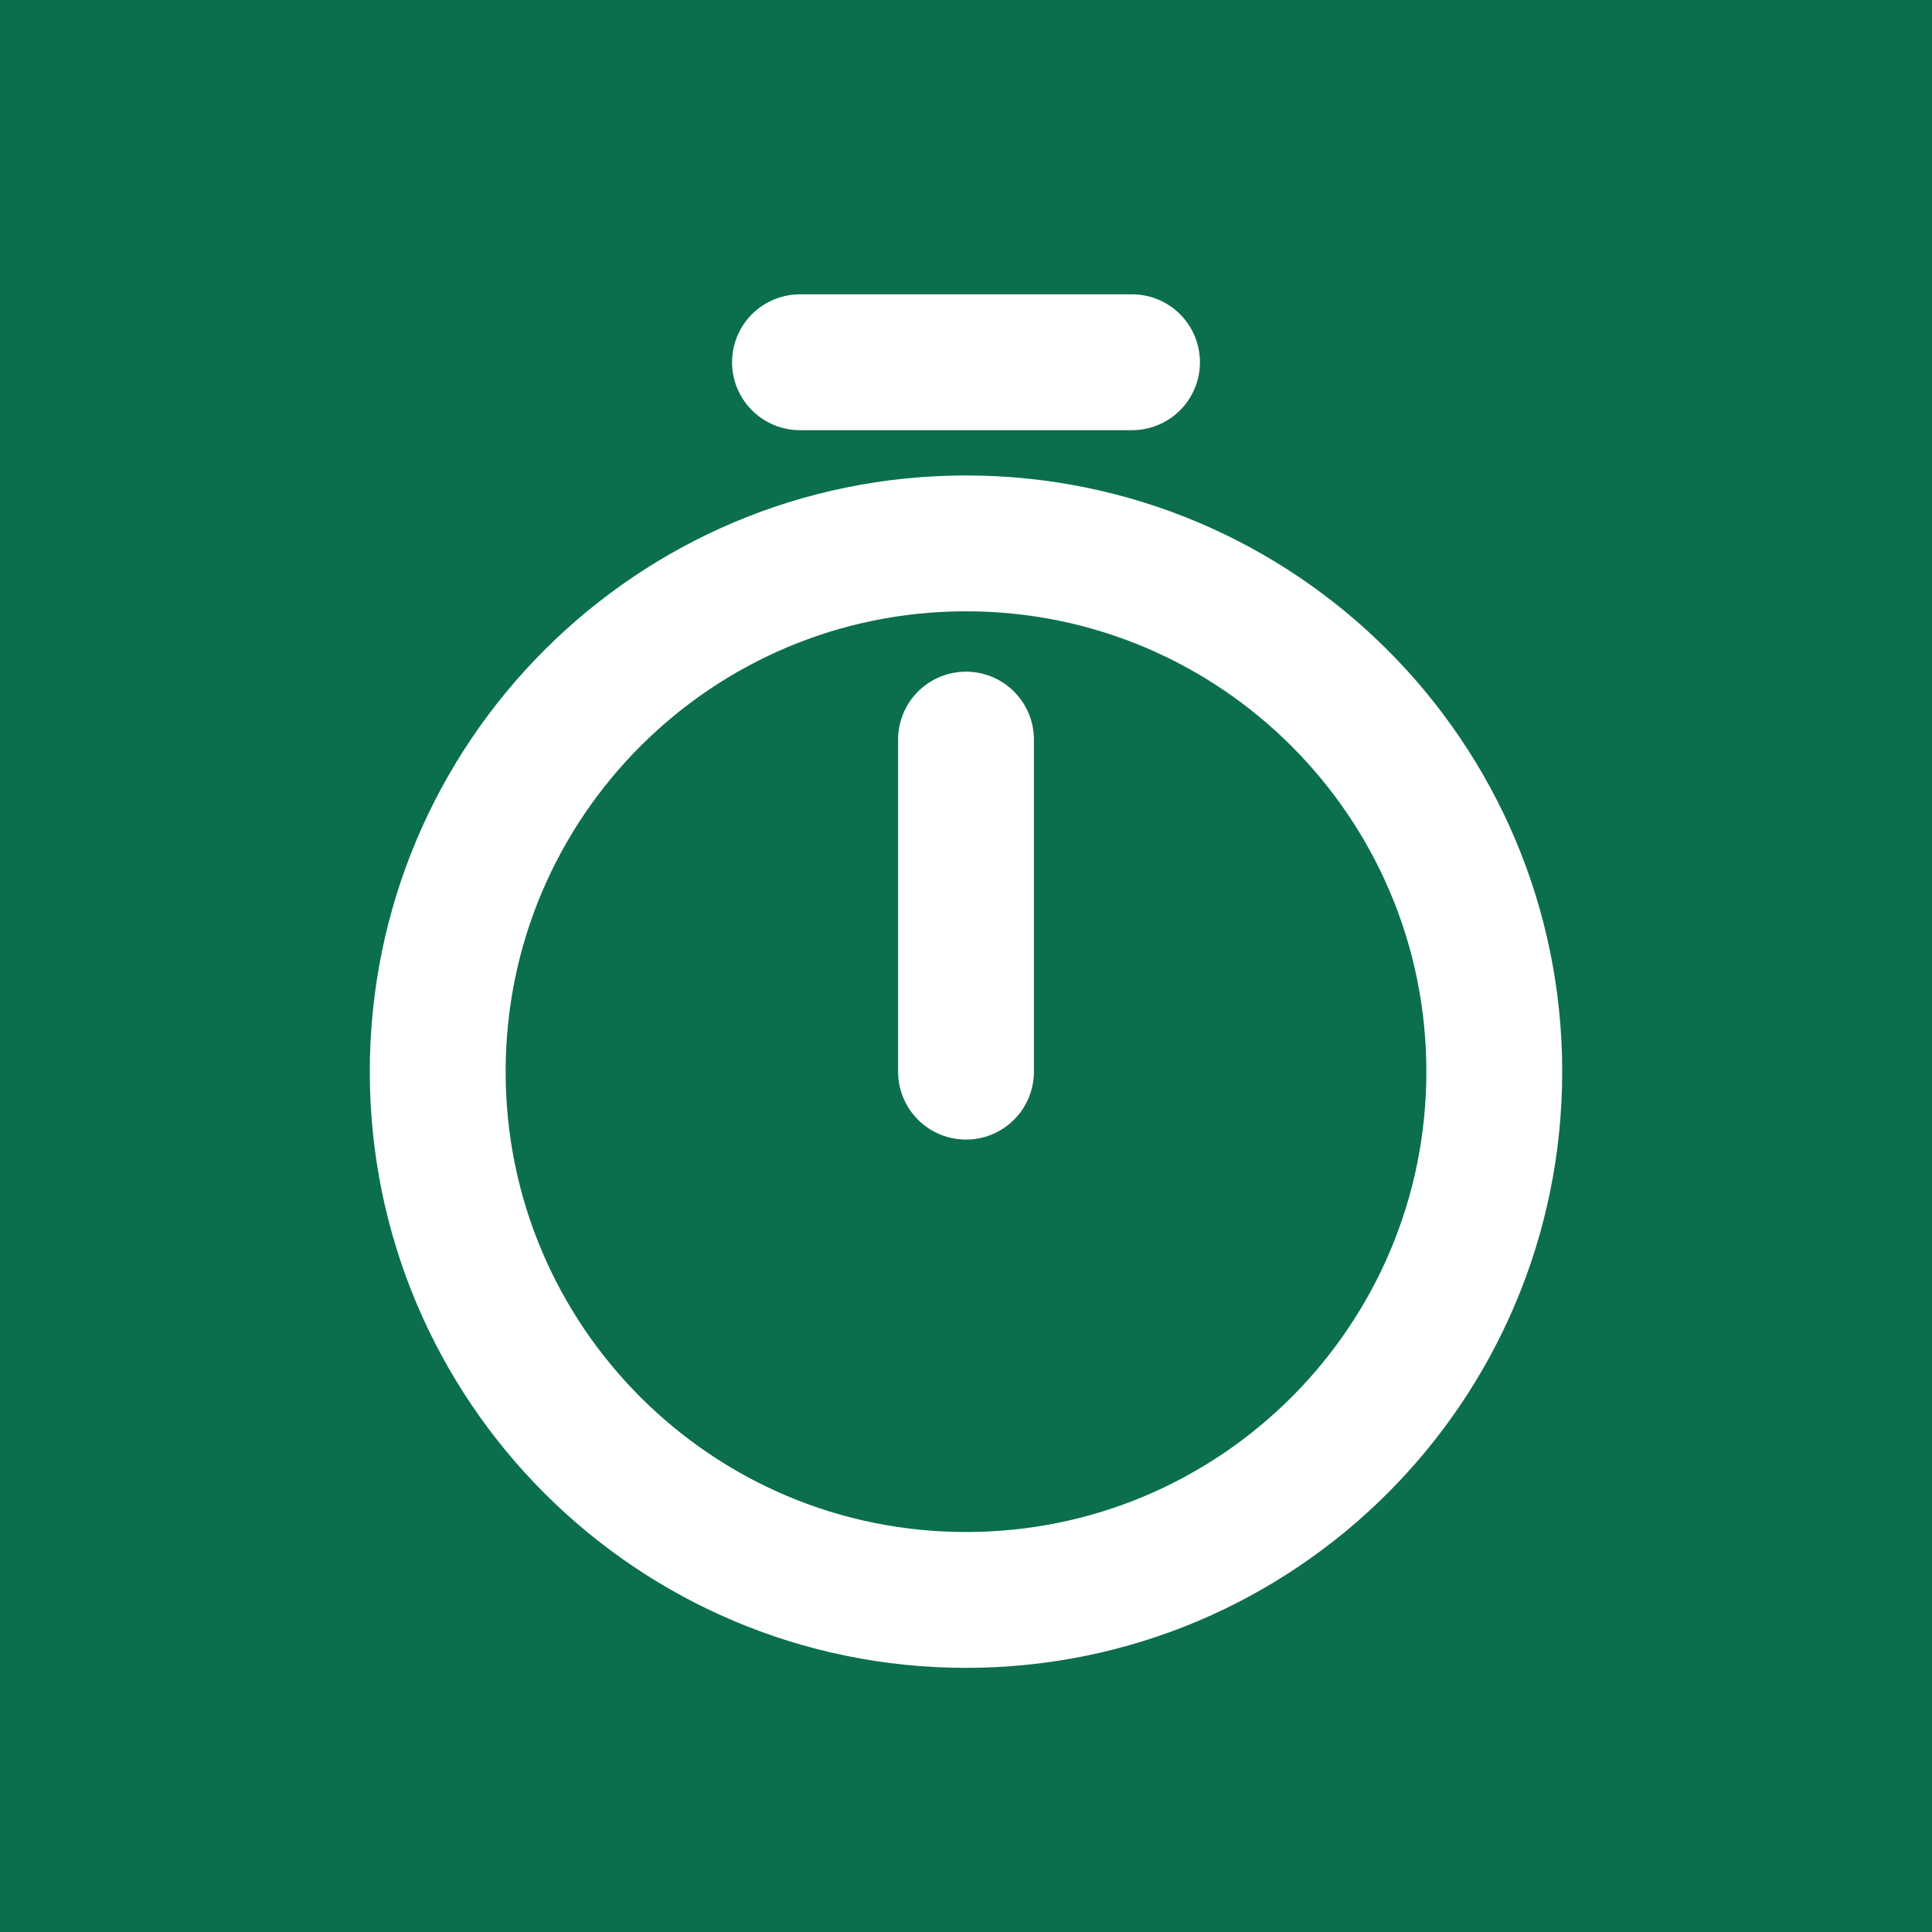
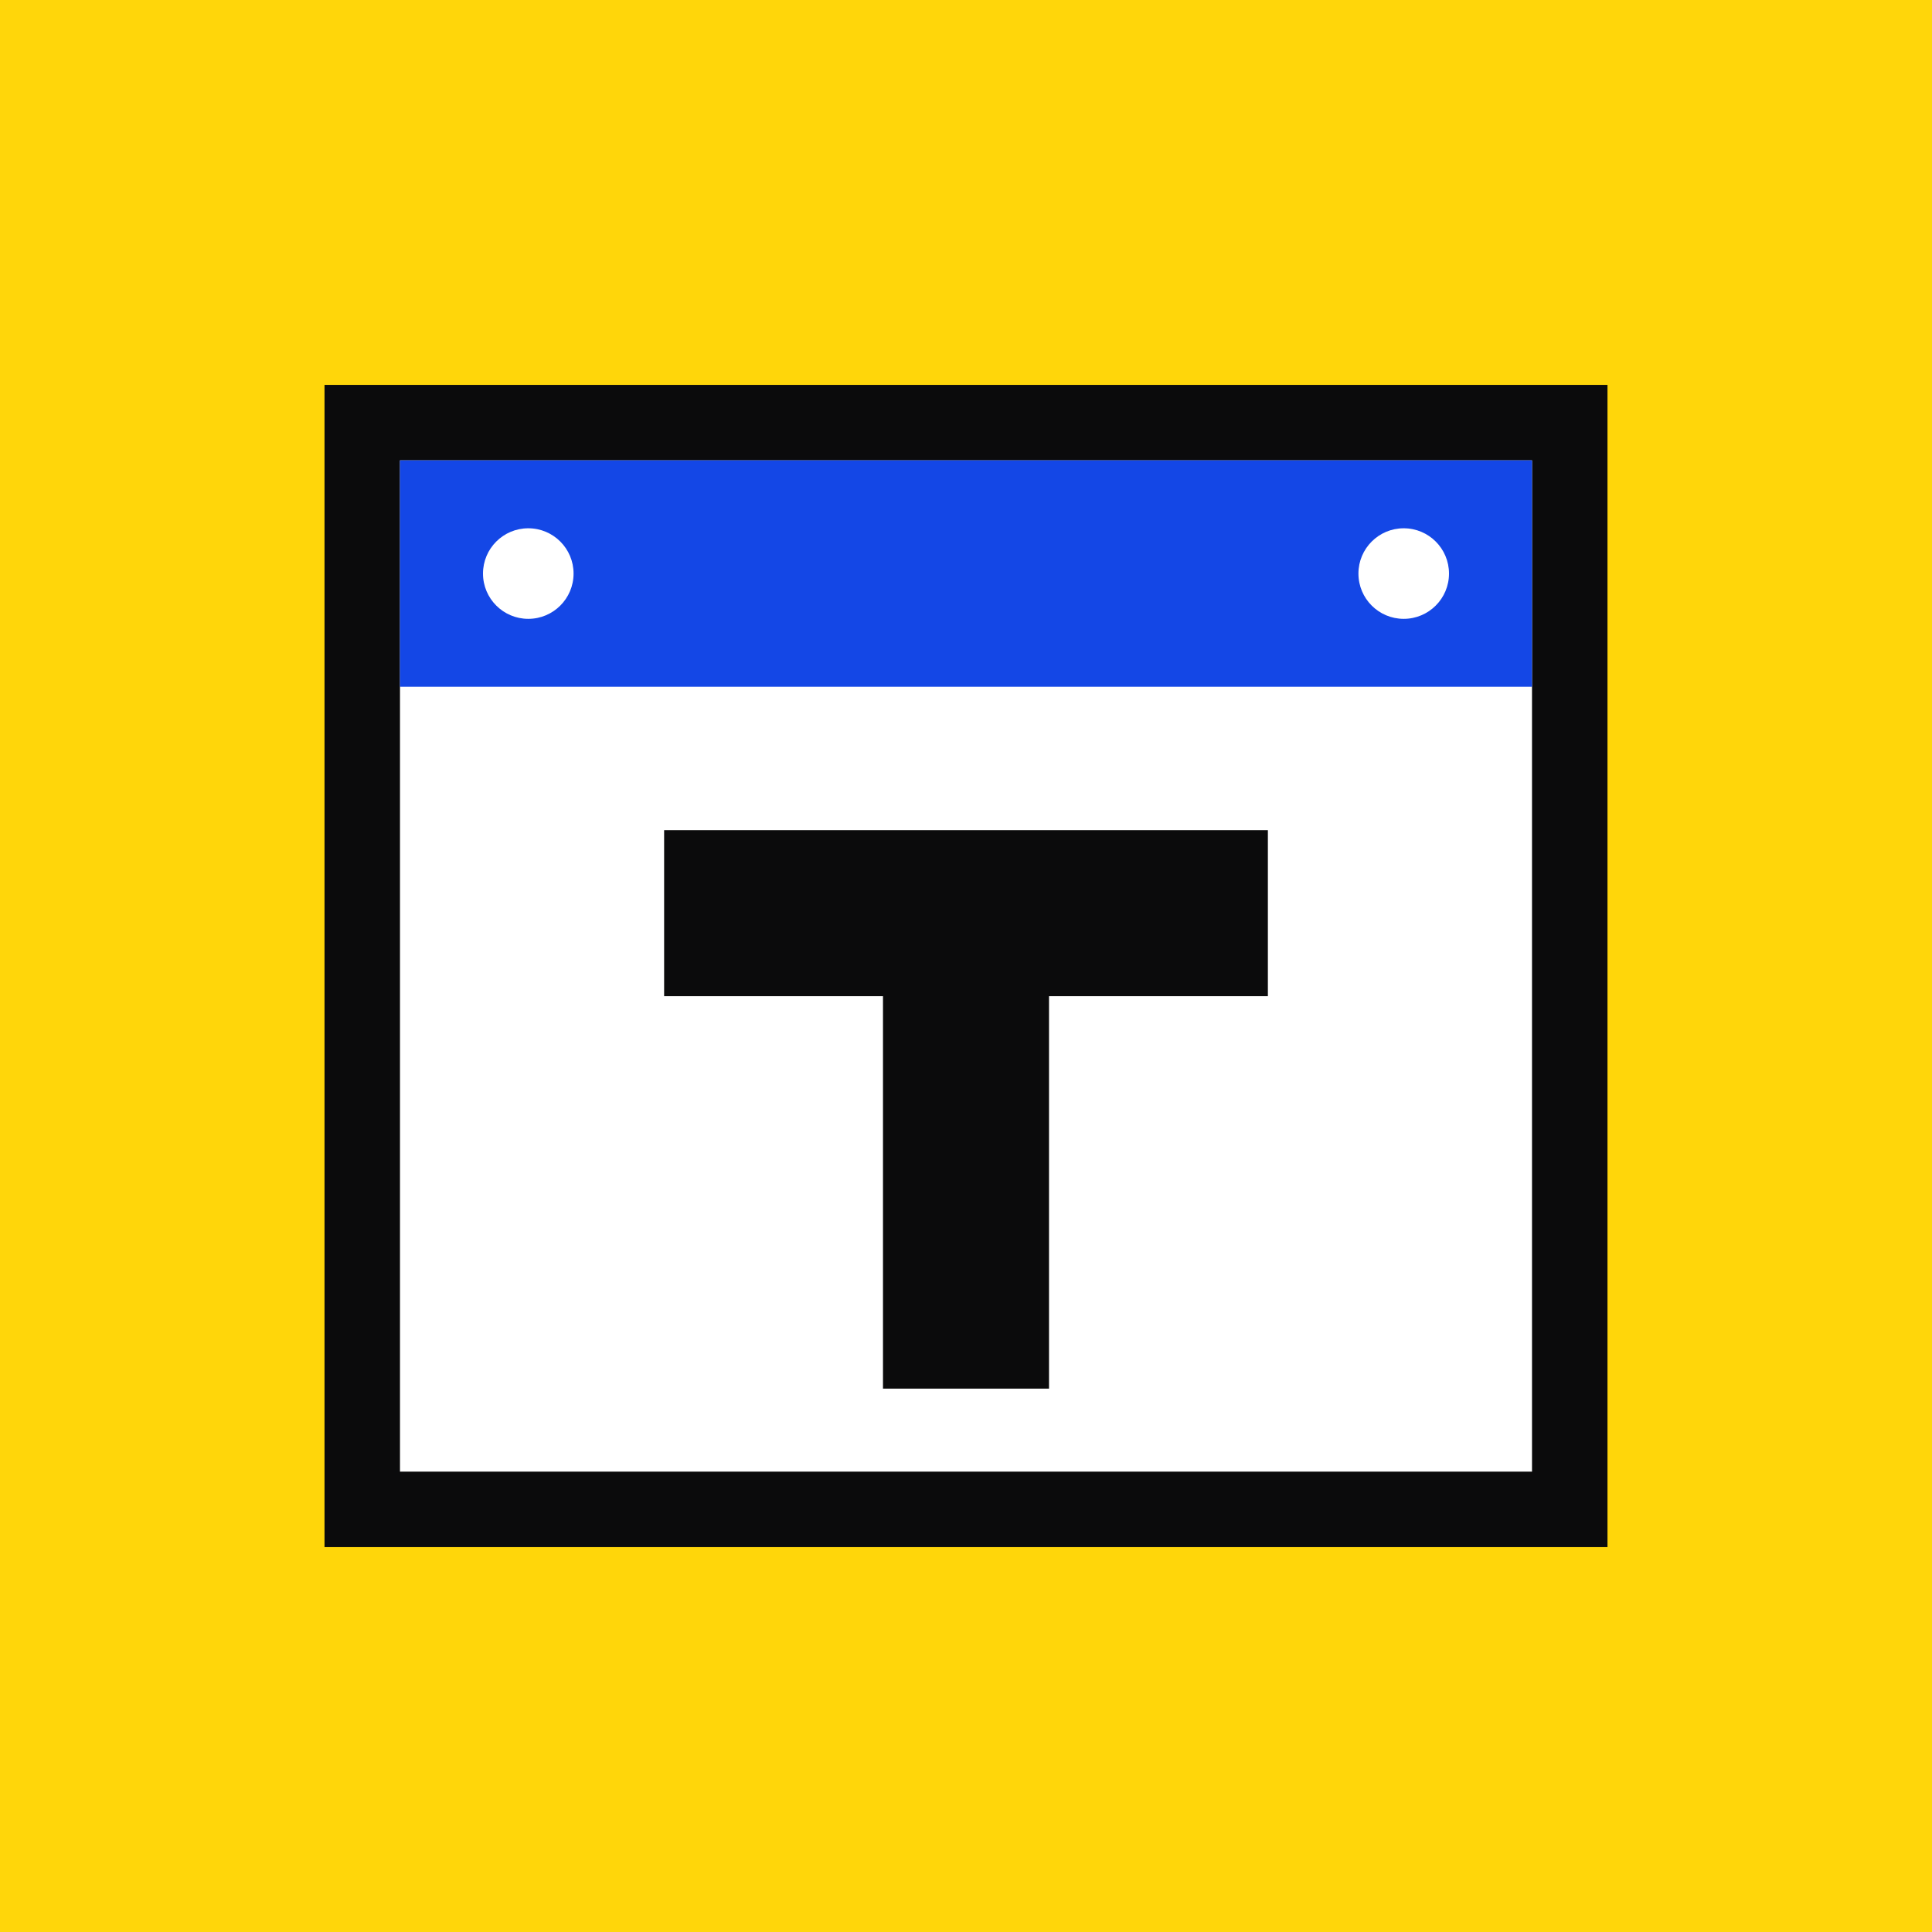
<svg xmlns="http://www.w3.org/2000/svg" viewBox="0 0 512 512">
-   <rect width="512" height="512" fill="#0b6e4f" />
-   <circle cx="256" cy="284" r="140" fill="none" stroke="#fff" stroke-width="36" />
-   <path d="M256 284V196M212 96h88" stroke="#fff" stroke-width="36" stroke-linecap="round" />
+   <rect width="512" height="512" fill="#FFD60A" />
+   <rect x="96" y="112" width="320" height="288" fill="#fff" stroke="#0B0B0C" stroke-width="20" />
+   <rect x="106" y="122" width="300" height="60" fill="#1447E6" />
+   <circle cx="140" cy="152" r="12" fill="#fff" />
+   <circle cx="372" cy="152" r="12" fill="#fff" />
+   <path d="M176 220h160v44h-58v104h-44V264h-58z" fill="#0B0B0C" />
</svg>
